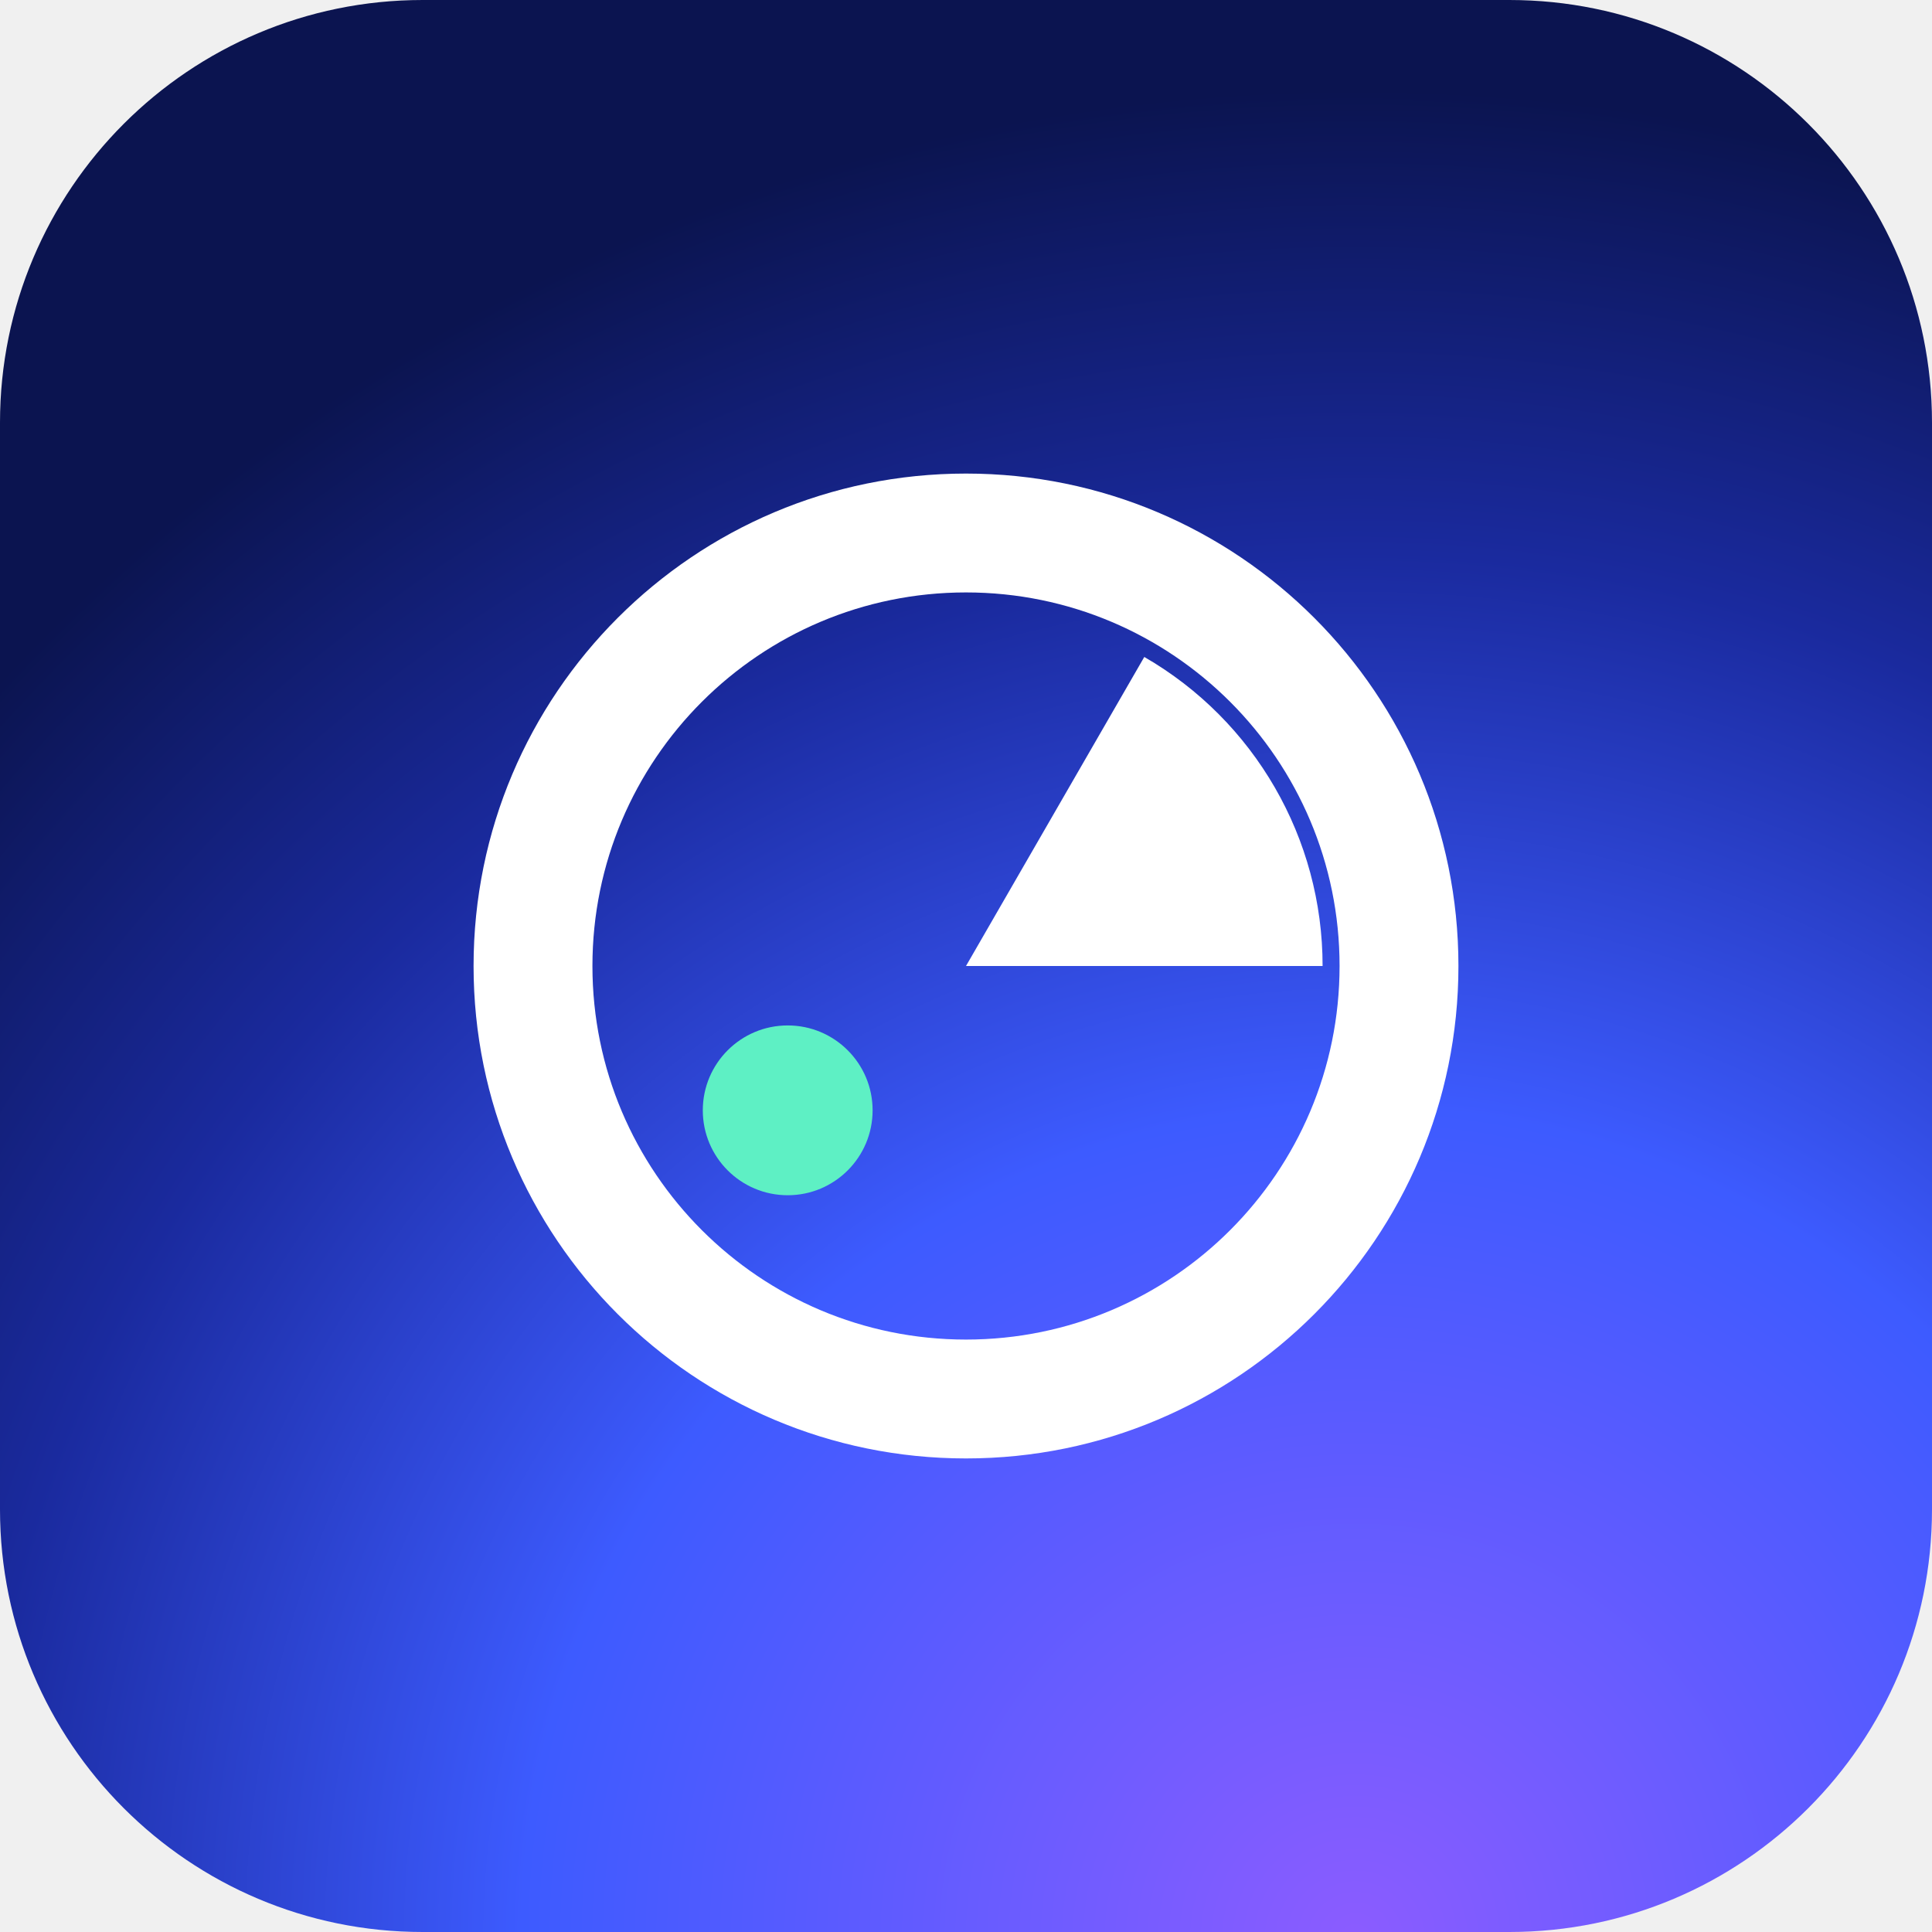
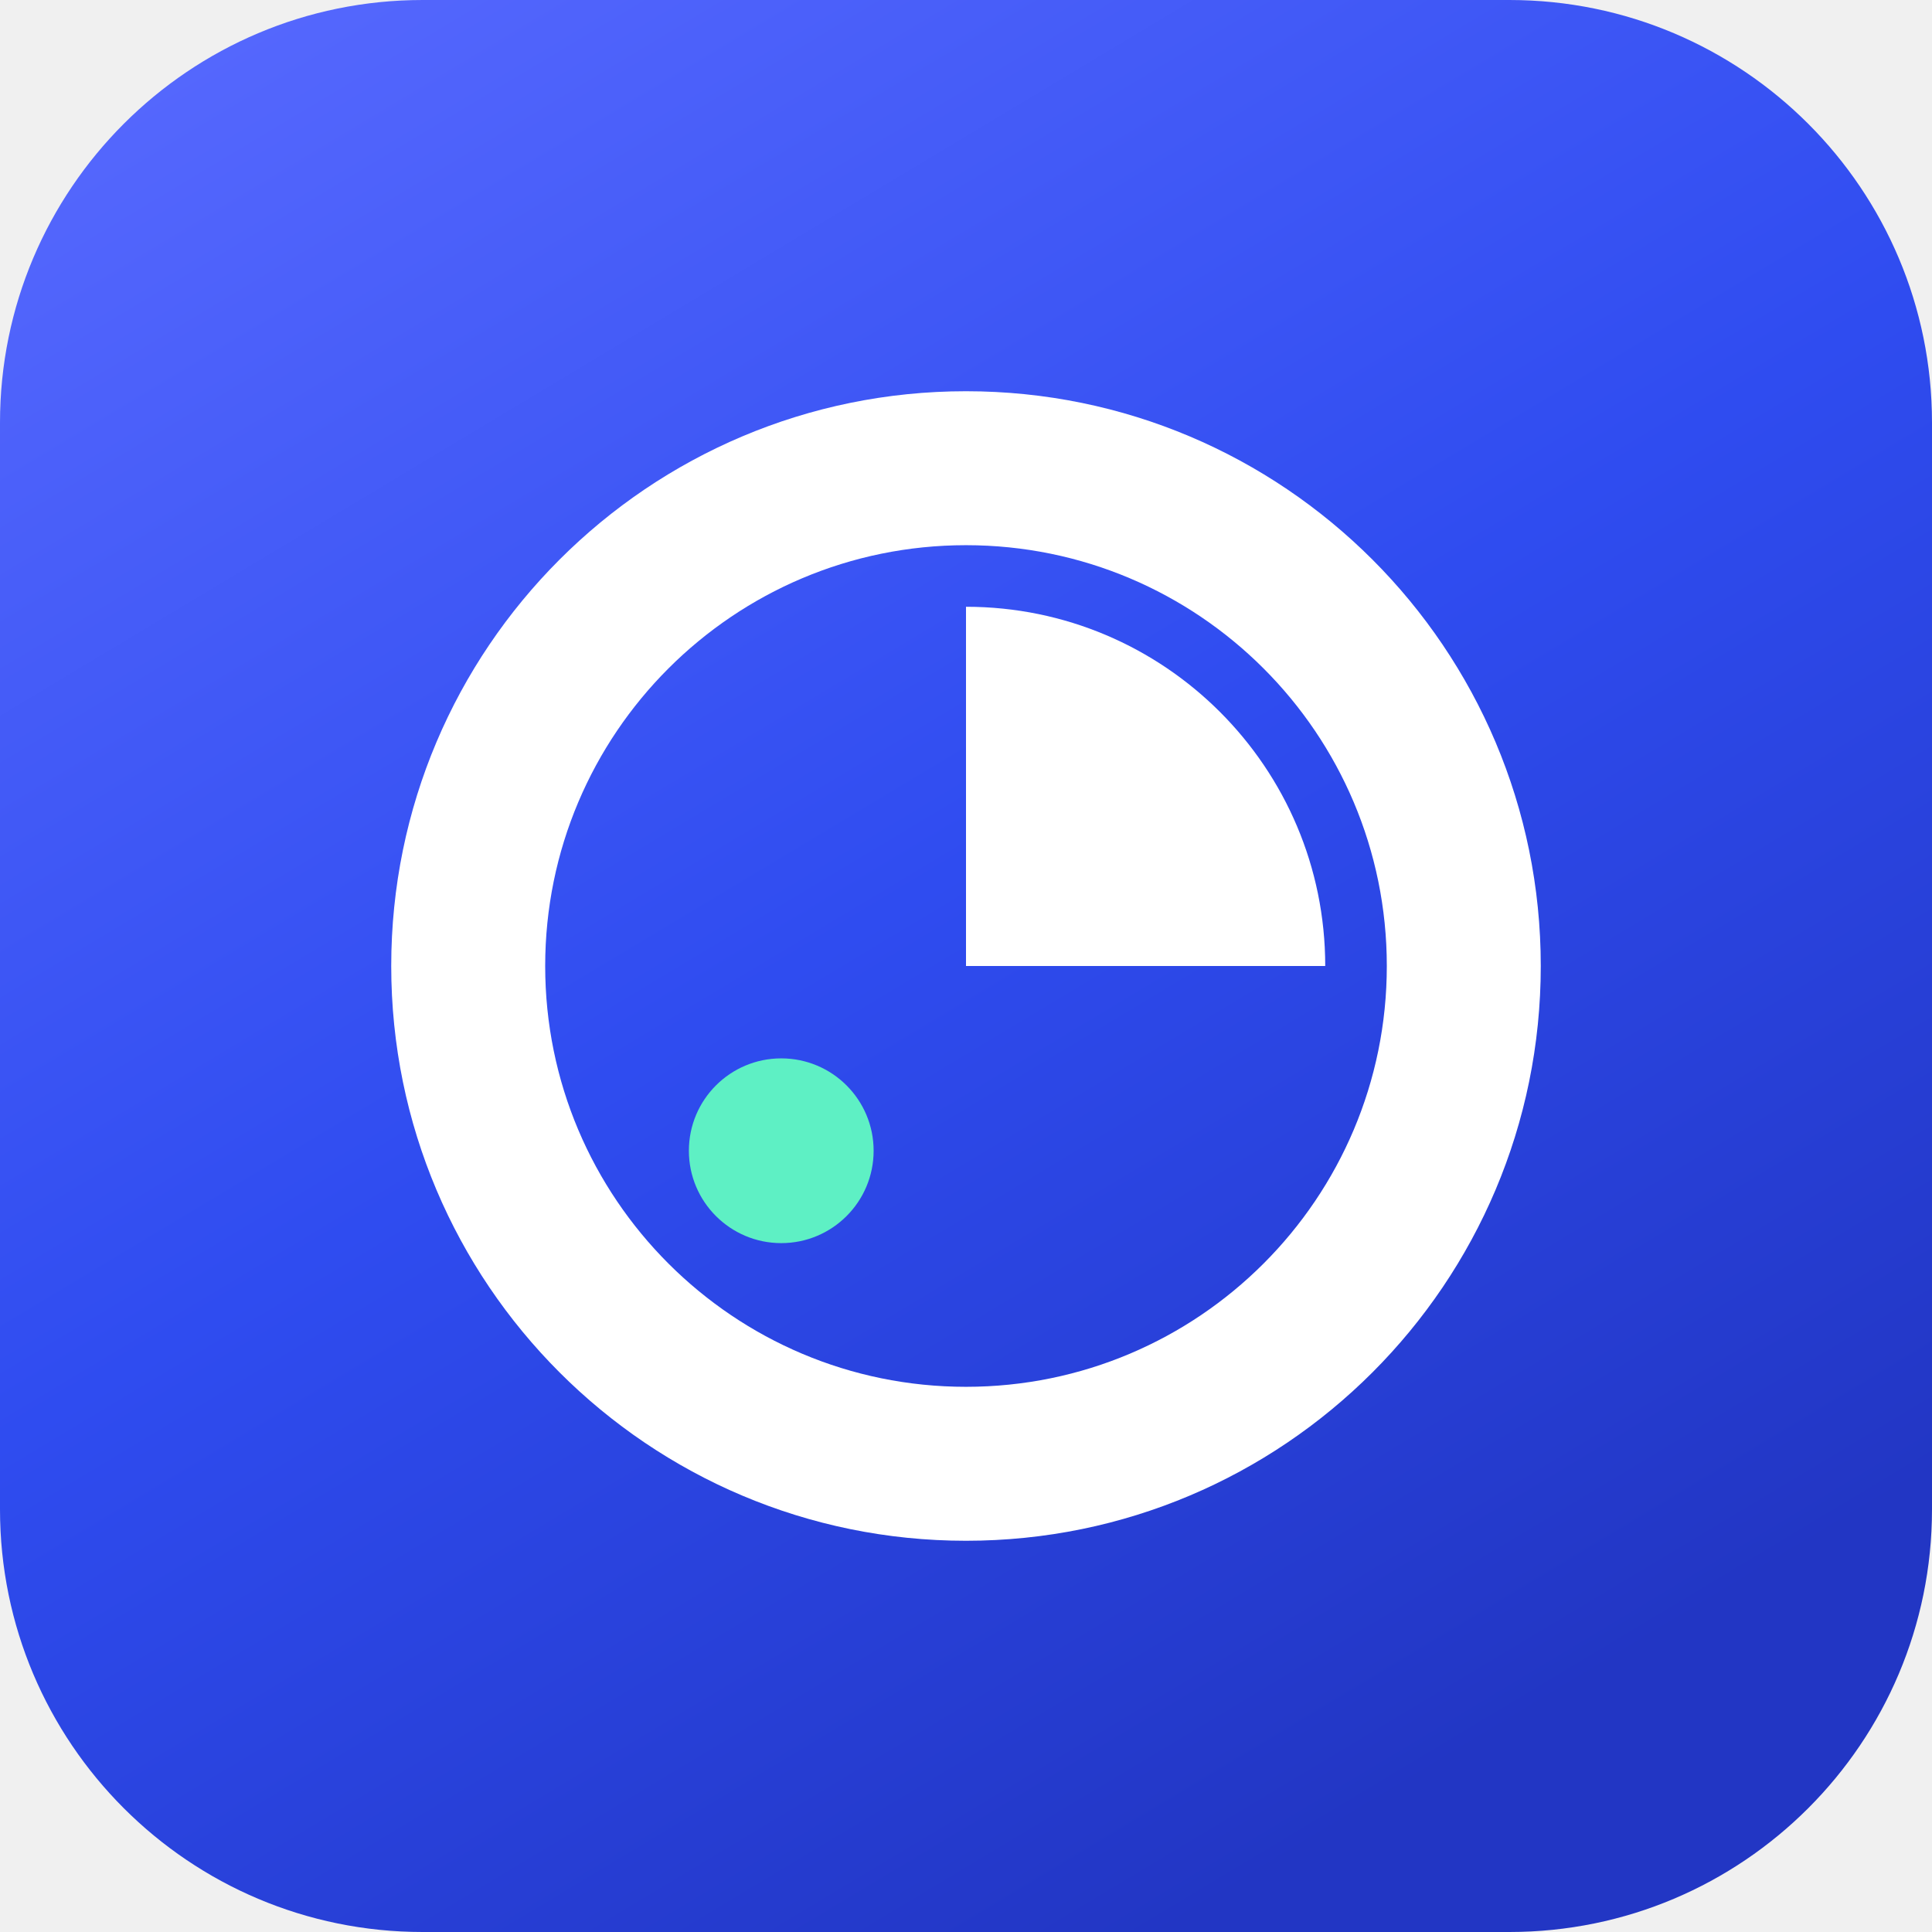
<svg xmlns="http://www.w3.org/2000/svg" viewBox="0 0 64 64">
  <defs>
-     <radialGradient id="g" cx=".7" cy="1" r=".95">
-       <stop offset="0" stop-color="#8b5cff" />
-       <stop offset=".45" stop-color="#3d5bff" />
-       <stop offset=".75" stop-color="#1a2a9e" />
-       <stop offset="1" stop-color="#0b1450" />
-     </radialGradient>
+     <linearGradient id="g" x1="0" y1="0" x2=".6" y2="1">
+       <stop offset="0" stop-color="#5a6bff" />
+       <stop offset=".55" stop-color="#2f4cf0" />
+       <stop offset="1" stop-color="#2236c4" />
+     </linearGradient>
  </defs>
  <rect width="64" height="64" rx="14" fill="url(#g)" />
-   <g transform="translate(14 14) scale(.5625)" fill="#fff">
-     <path fill-rule="evenodd" d="M32 3a29 29 0 1 1 0 58 29 29 0 0 1 0-58Zm0 7a22 22 0 1 0 0 44 22 22 0 0 0 0-44Z" />
-     <path d="M32 32 L42.5 13.8 A21 21 0 0 1 53 32 Z" />
-     <circle cx="21.5" cy="40.5" r="5" fill="#5ef0c4" />
+   <g transform="translate(10.24 10.24) scale(.68)" fill="#fff">
+     <path fill-rule="evenodd" d="M32 4a28 28 0 1 1 0 56 28 28 0 0 1 0-56Zm0 7.5a20.5 20.5 0 1 0 0 41 20.5 20.5 0 0 0 0-41Z" />
+     <path d="M32 32V14.5A17.5 17.5 0 0 1 49.5 32Z" />
+     <circle cx="23" cy="41" r="4.5" fill="#5ef0c4" />
  </g>
</svg>
